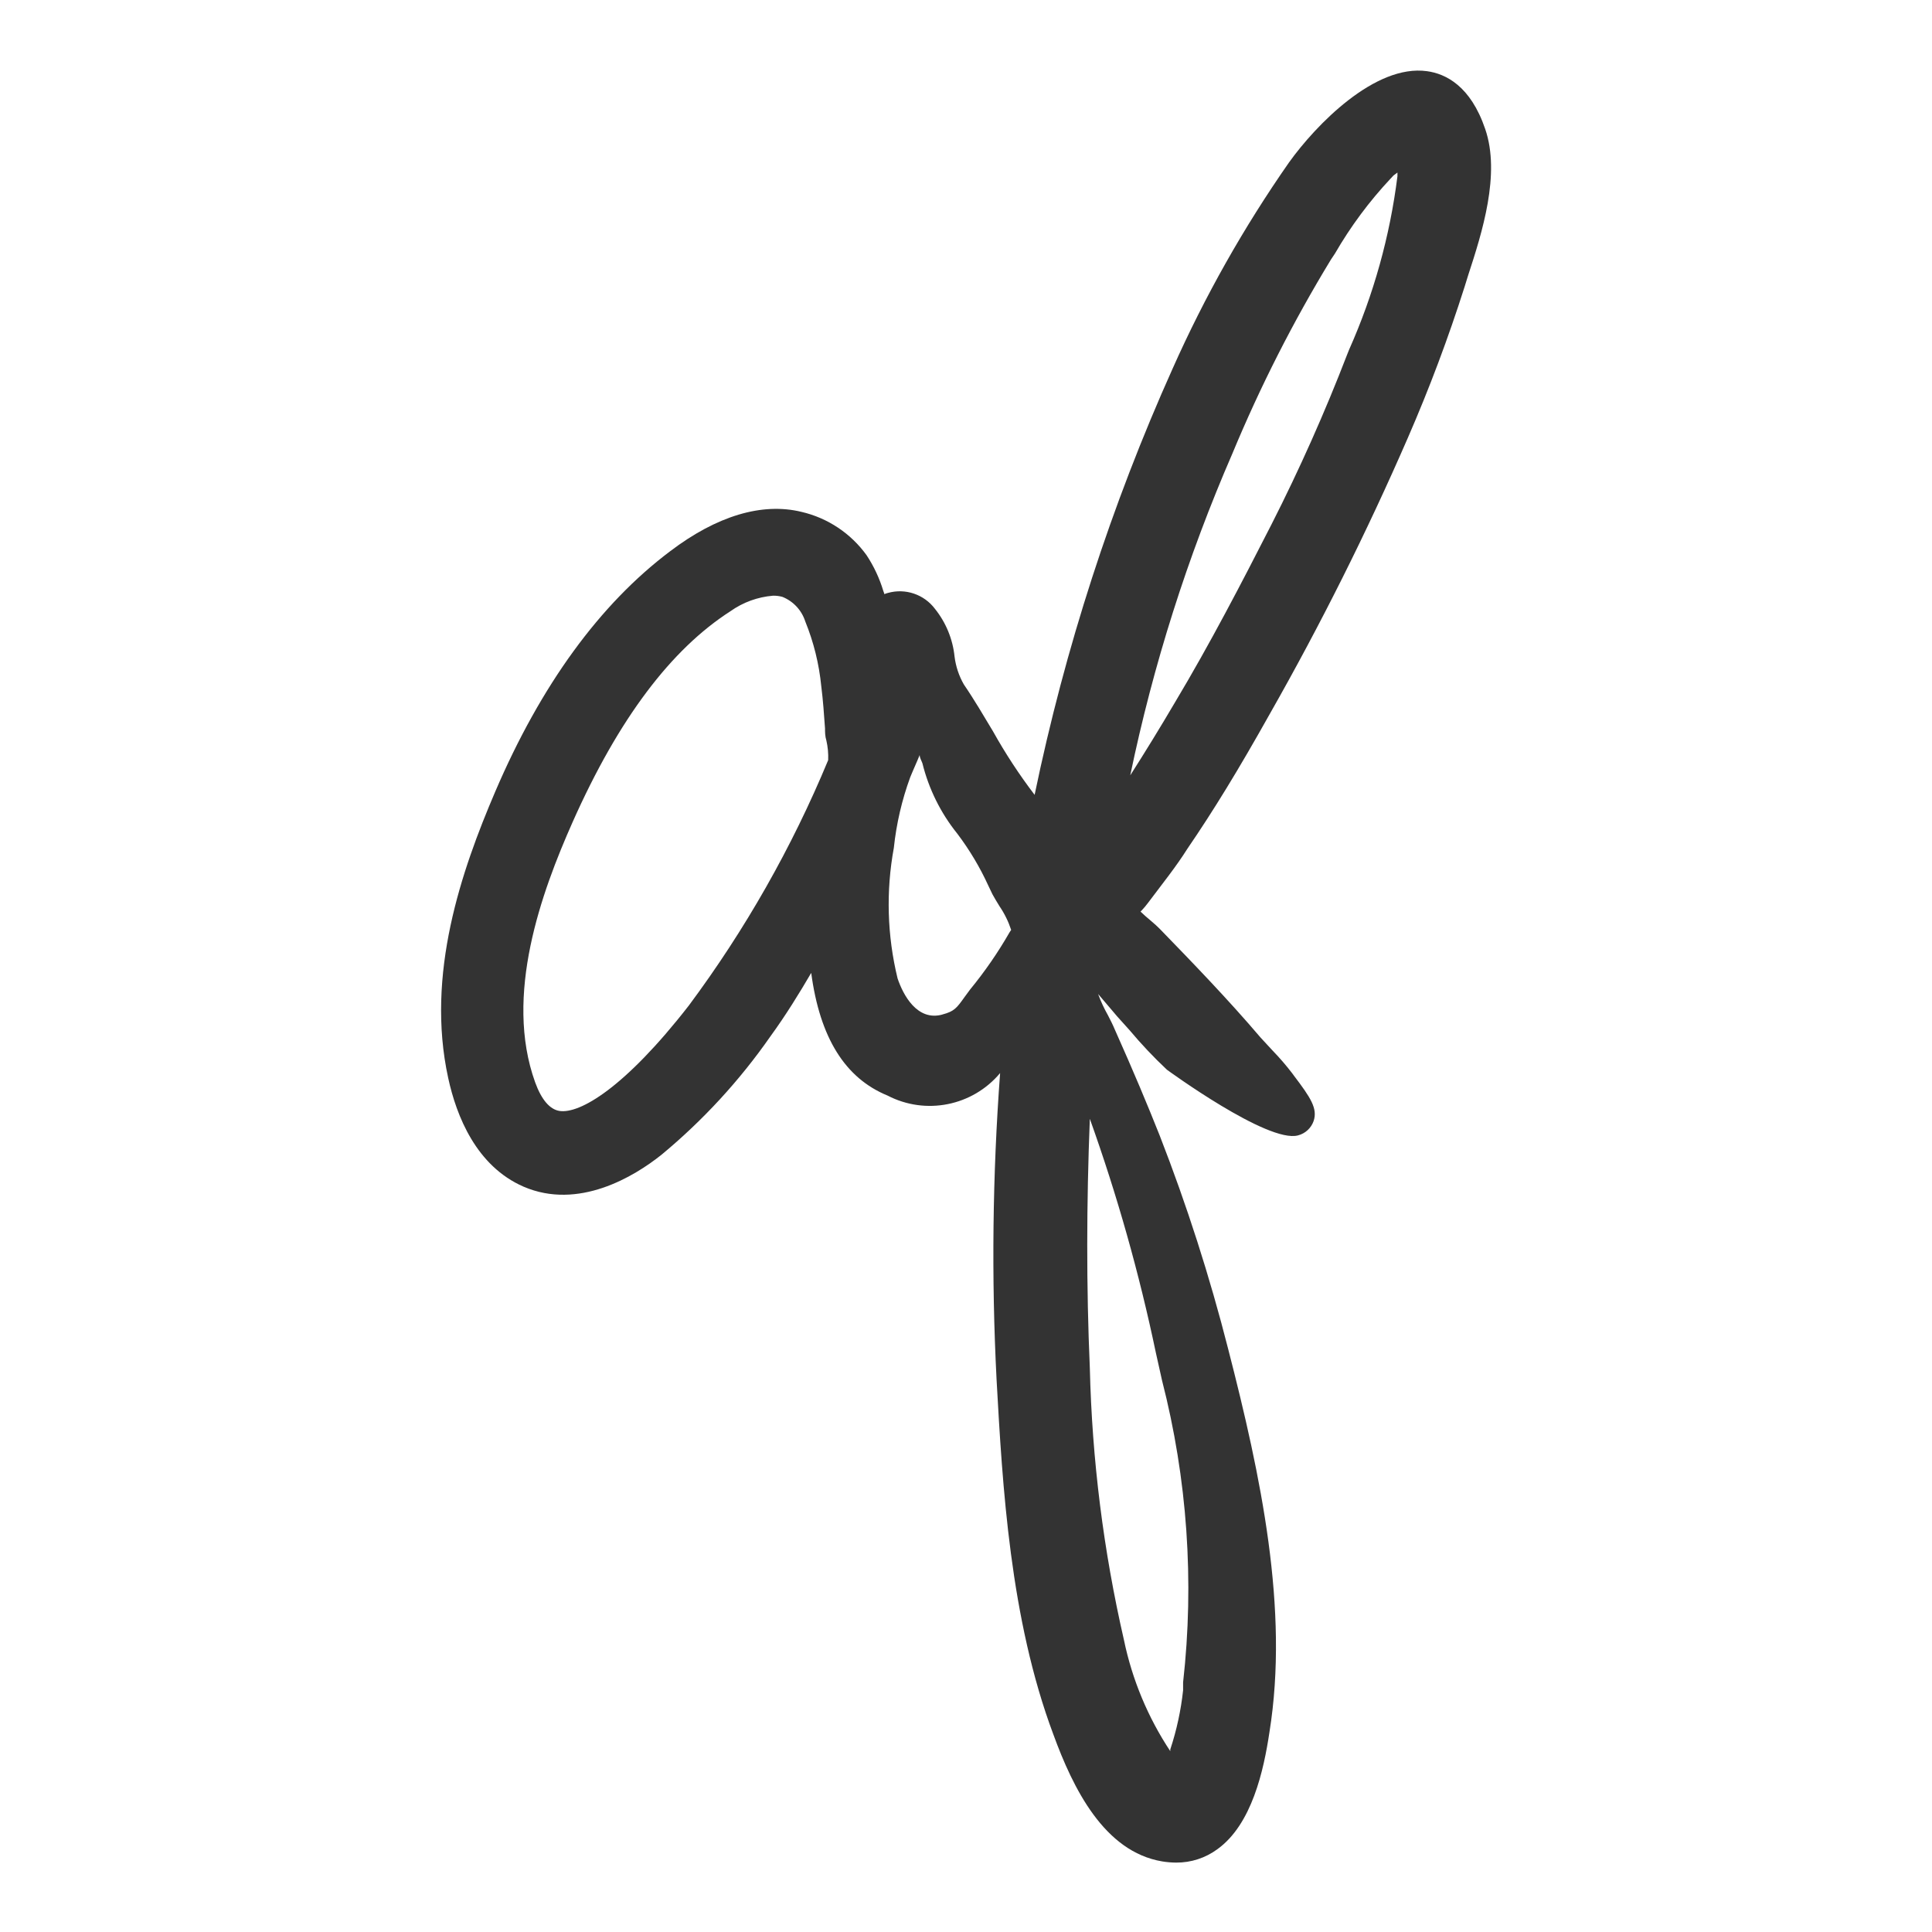
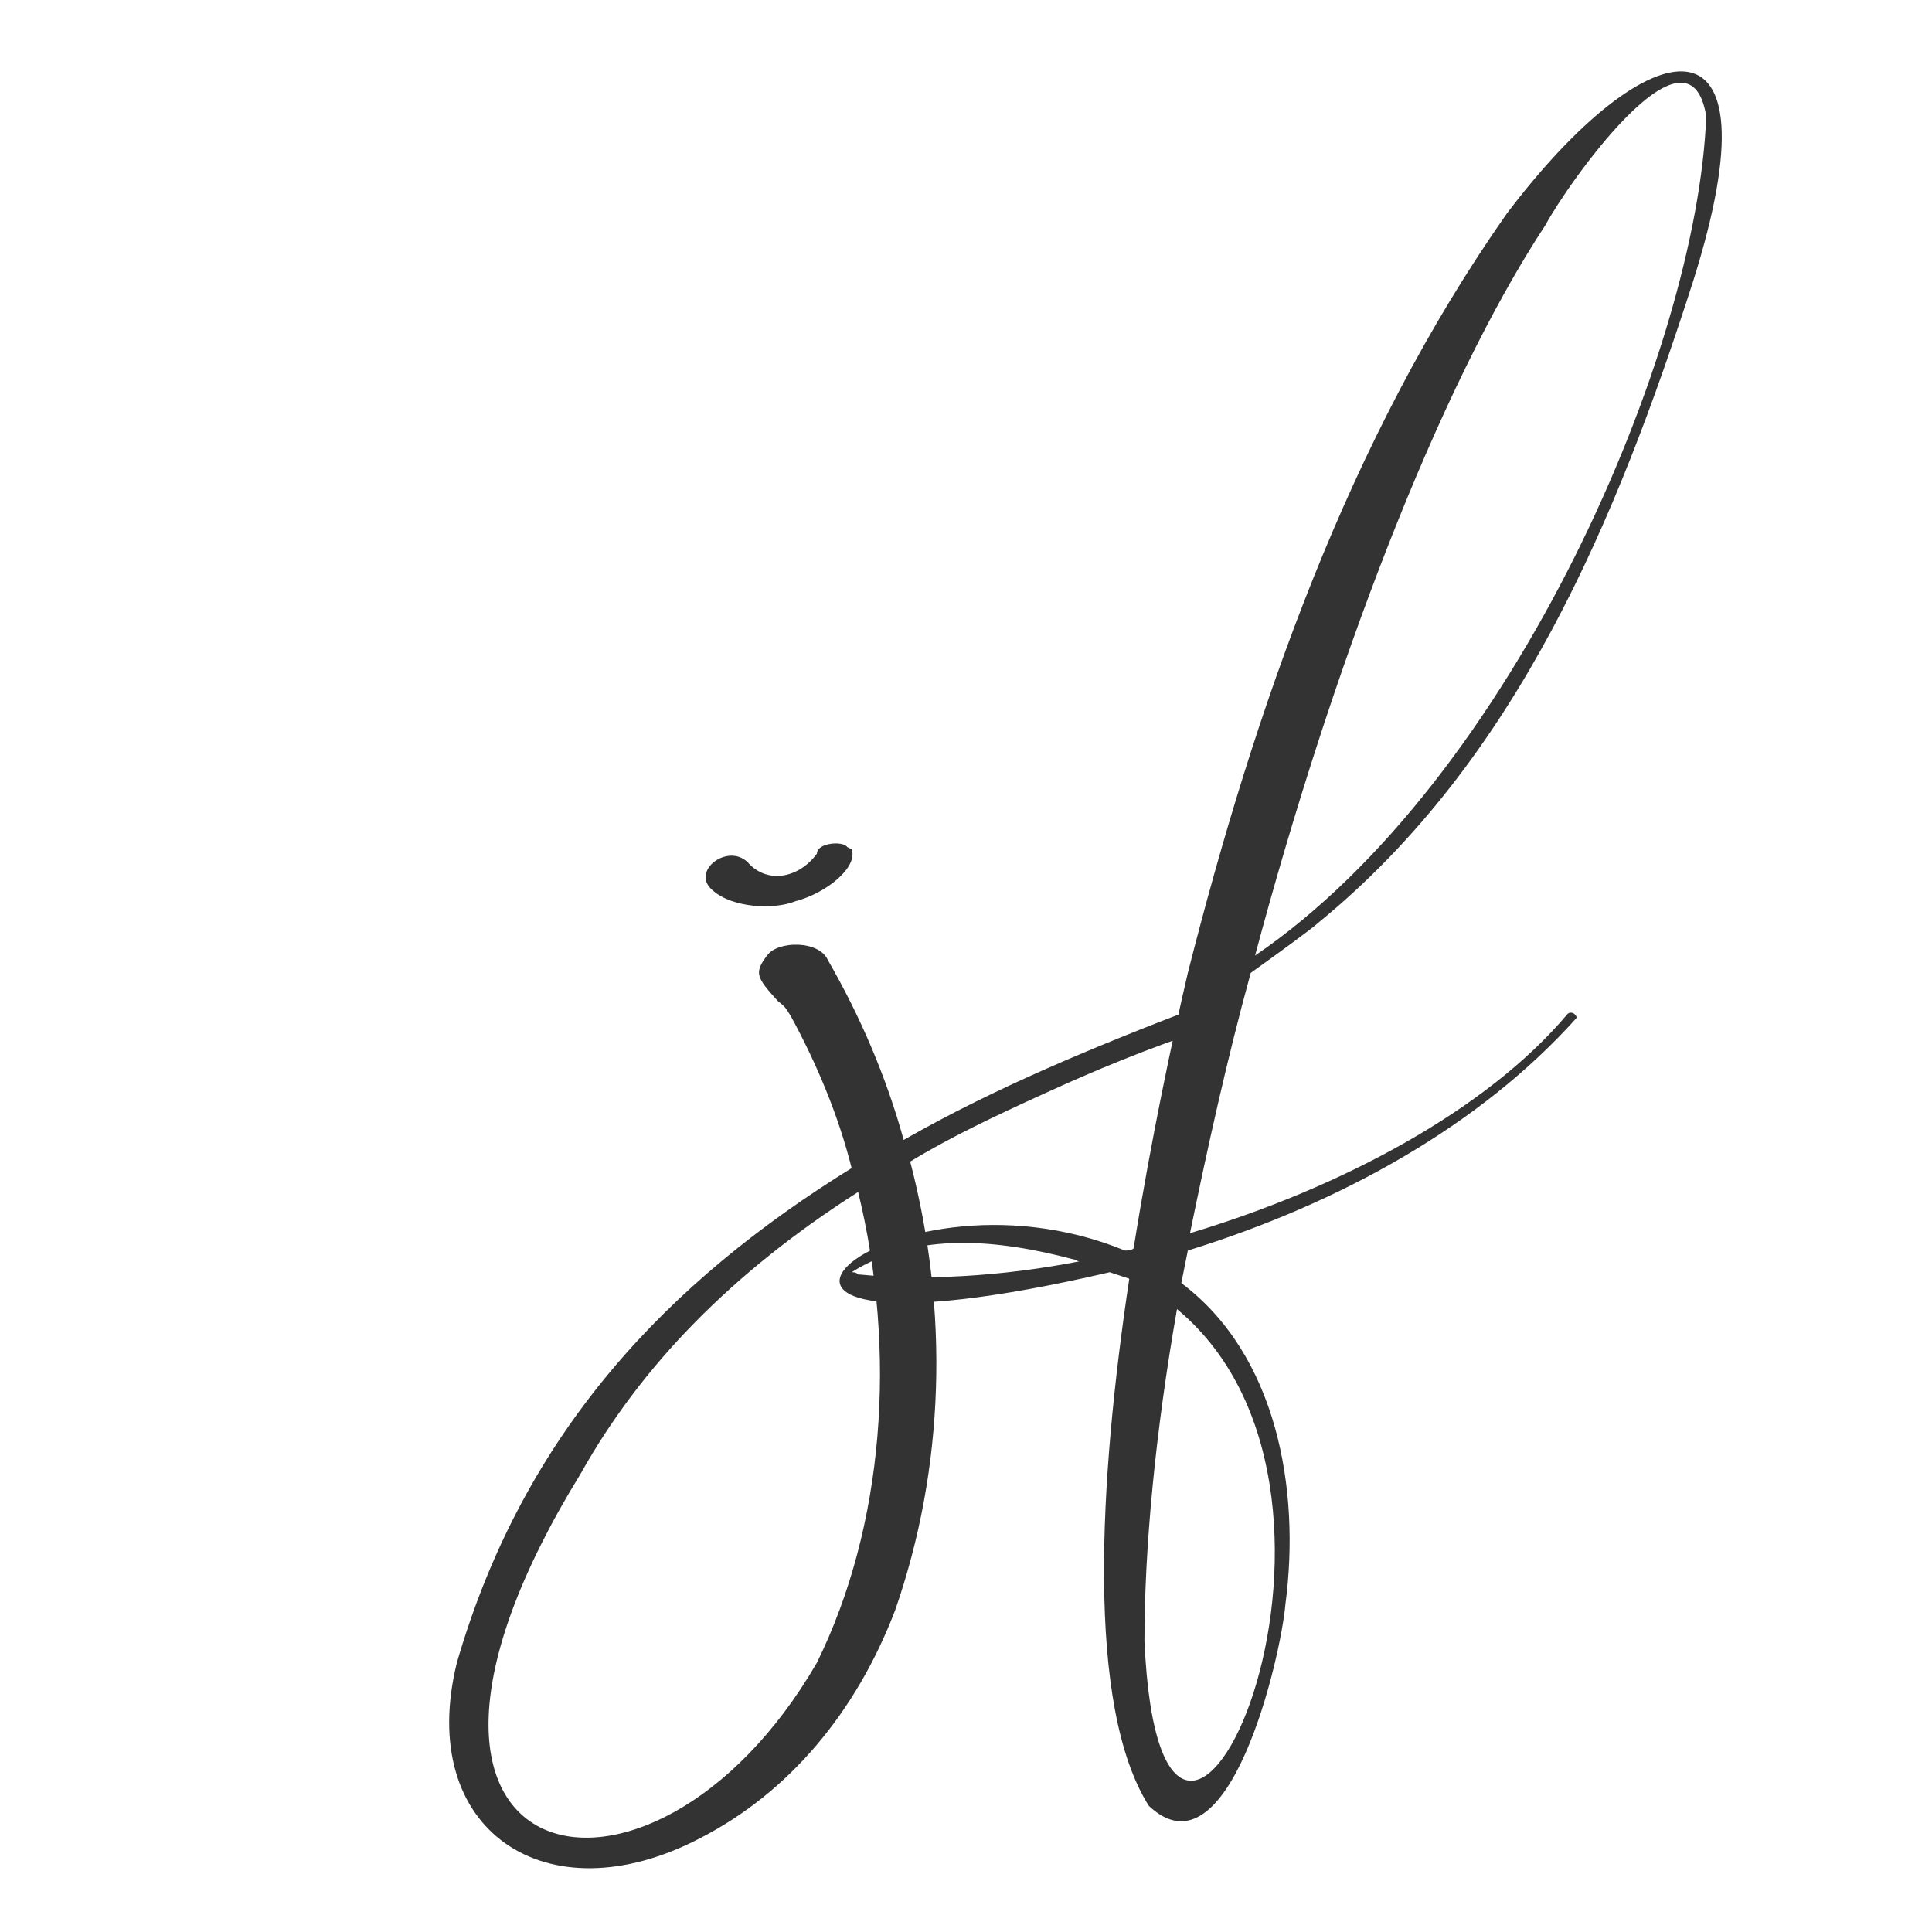
<svg xmlns="http://www.w3.org/2000/svg" viewBox="0 0 97.98 97.98">
  <style>
    .a {
      fill: #333;
    }
    @media (prefers-color-scheme: dark) {
      .a {
        fill: #eee;
      }
    }
  </style>
-   <path class="a" d="M75.32,6.54c-.74-2.18-2-2.8-2.95-2.93-2.64-.37-5.64,2.73-7,4.63a63.11,63.11,0,0,0-5.9,10.45,104.63,104.63,0,0,0-7,21.62,27.09,27.09,0,0,1-2.11-3.22c-.47-.78-.94-1.59-1.48-2.38a3.78,3.78,0,0,1-.47-1.41,4.63,4.63,0,0,0-1-2.43,2.23,2.23,0,0,0-2.38-.8,1.27,1.27,0,0,0-.18.06.88.88,0,0,0-.05-.15,6.92,6.92,0,0,0-.85-1.82,5.64,5.64,0,0,0-3.3-2.2c-2-.49-4.3.2-6.67,2-3.56,2.68-6.55,6.78-8.87,12.2-1.71,4-3.53,9.25-2.38,14.51.42,1.94,1.43,4.47,3.82,5.51,2.78,1.2,5.6-.5,7-1.62a30.27,30.27,0,0,0,5.52-6c.78-1.07,1.48-2.21,2.07-3.22.44,3.29,1.72,5.34,3.87,6.22a4.65,4.65,0,0,0,5.71-1.14,124,124,0,0,0-.18,15.54c.3,5.4.68,12.13,2.88,18,1,2.74,2.58,5.95,5.52,6.44a4.44,4.44,0,0,0,.71.06,3.48,3.48,0,0,0,2.09-.68c1.75-1.26,2.35-4,2.64-5.94,1-6.23-.44-13-2.09-19.41a92.84,92.84,0,0,0-3.48-10.85c-.62-1.56-1.31-3.21-2.27-5.36-.1-.24-.22-.48-.35-.73a7.1,7.1,0,0,1-.5-1.08l.63.74.34.4.63.7a23.08,23.08,0,0,0,1.89,2S64.3,58,65.83,57.58a1.14,1.14,0,0,0,.79-.73c.21-.63-.15-1.18-1-2.3l-.08-.11a13.06,13.06,0,0,0-1-1.16l-.61-.66c-1.66-1.95-3.45-3.8-5.12-5.52-.11-.11-.26-.25-.44-.4s-.4-.34-.53-.47l.08-.08q.15-.16.3-.36c.75-1,1.42-1.83,2-2.75,1.3-1.9,2.59-4,4.18-6.84a146.85,146.85,0,0,0,7-14,79.53,79.53,0,0,0,2.88-7.67l.18-.58C75.16,11.81,76.11,8.83,75.32,6.54ZM42,38.55A58.25,58.25,0,0,1,34.93,51c-3.26,4.19-5.54,5.5-6.56,5.34-.49-.08-.91-.57-1.23-1.45-1.59-4.41.32-9.64,1.9-13.2,2.34-5.26,5-8.76,8-10.69a4.34,4.34,0,0,1,2.17-.79,1.73,1.73,0,0,1,.47.06,2,2,0,0,1,1.16,1.25,11.78,11.78,0,0,1,.81,3.28c.09.71.14,1.43.19,2.14,0,.19,0,.39.07.62A3.75,3.75,0,0,1,42,38.55Zm5.8,12.9c-1.29.36-2-1-2.28-1.83A15.85,15.85,0,0,1,45.33,43a15,15,0,0,1,.83-3.58c.08-.2.17-.4.26-.61s.15-.34.22-.52c0,.14.09.28.14.42a9.23,9.23,0,0,0,1.77,3.57,14.07,14.07,0,0,1,1.57,2.63l.21.44c.09.17.22.38.36.61a4.76,4.76,0,0,1,.59,1.2l-.08.12a21.1,21.1,0,0,1-2,2.9l-.28.38C48.52,51.12,48.4,51.29,47.79,51.45ZM70.87,8.75v.19a31.12,31.12,0,0,1-2.45,8.79l-.1.25a92.25,92.25,0,0,1-3.84,8.62c-1.5,2.94-3.12,6.06-4.88,9-.77,1.31-1.52,2.53-2.28,3.72A83.56,83.56,0,0,1,62.5,23a72.09,72.09,0,0,1,5-9.84l.2-.3a20.7,20.7,0,0,1,2.82-3.8l.15-.16ZM60,85.32l0,.4a14.47,14.47,0,0,1-.65,3l0,.09A16.15,16.15,0,0,1,57,83.17a68.92,68.92,0,0,1-1.73-13.79c-.18-4.12-.17-8.36,0-12.64a89.71,89.71,0,0,1,3.35,11.87L58.93,70A42.5,42.5,0,0,1,60,85.32ZM71.86,9ZM42,45.88Z" />
+   <path class="a" d="M36.15 45.16C37.14 46.04 39.23 46.15 40.33 45.71C41.98 45.27 43.52 43.95 43.19 43.07L42.97 42.96C42.75 42.63 41.43 42.74 41.43 43.29C40.55 44.50 39.01 44.83 38.02 43.84C37.03 42.63 34.94 44.17 36.15 45.16ZM60.68 51.10C55.51 53.08 50.45 55.17 45.83 57.81C44.95 54.62 43.63 51.54 41.98 48.68C41.54 47.69 39.45 47.69 38.90 48.46C38.24 49.34 38.35 49.56 39.45 50.77C39.89 51.10 39.89 51.21 40.11 51.54C41.43 53.96 42.53 56.60 43.19 59.24C33.95 64.96 26.58 72.55 23.17 84.32C21.08 92.79 27.68 97.30 35.49 93.23C40 90.92 43.41 86.85 45.39 81.68C47.92 74.42 48.14 66.50 46.16 58.91C48.14 57.70 50.45 56.60 52.87 55.50C55.51 54.29 58.15 53.19 61.45 52.09C62.55 51.54 61.67 50.66 60.68 51.10ZM41.43 84.32C32.96 98.95 16.79 95.32 29.44 74.75C32.52 69.25 37.14 64.52 43.52 60.45C45.50 68.59 44.84 77.39 41.43 84.32ZM78.39 11.39C79.38 9.52 85.65 0.50 86.53 5.89C86.09 17.77 76.74 39.55 63.65 48.46C67.50 34.05 72.89 19.75 78.39 11.39ZM66.84 46.81C76.96 38.56 82.02 26.24 85.87 14.25C90.38-0.05 83.56 1.38 76.41 10.84C68.38 22.28 63.65 35.92 60.24 49.34C59.47 52.64 58.37 57.81 57.49 63.31C57.38 63.42 57.16 63.42 57.05 63.42C44.73 58.36 32.19 70.13 56.28 64.52L57.27 64.85C55.73 75.08 55.07 86.52 58.26 91.58C62.33 95.43 64.97 83.99 65.19 81.35C65.96 75.52 64.75 68.70 59.91 65.07L60.24 63.42C68.05 61 75.09 57.04 79.93 51.65C80.04 51.54 79.71 51.21 79.49 51.43C75.42 56.27 68.05 60.23 60.35 62.54C61.23 58.25 62.22 53.74 63.43 49.34C64.97 48.24 66.62 47.03 66.84 46.81ZM43.52 64.63C43.41 64.52 43.30 64.52 43.19 64.52C46.49 62.43 50.67 62.87 54.41 63.86C54.52 63.86 54.63 63.97 54.74 63.97C50.78 64.74 46.82 64.96 43.52 64.63ZM58.04 83.22C58.04 78.49 58.59 72.66 59.69 66.39C71.35 76.07 58.92 103.02 58.04 83.22Z" />
</svg>
